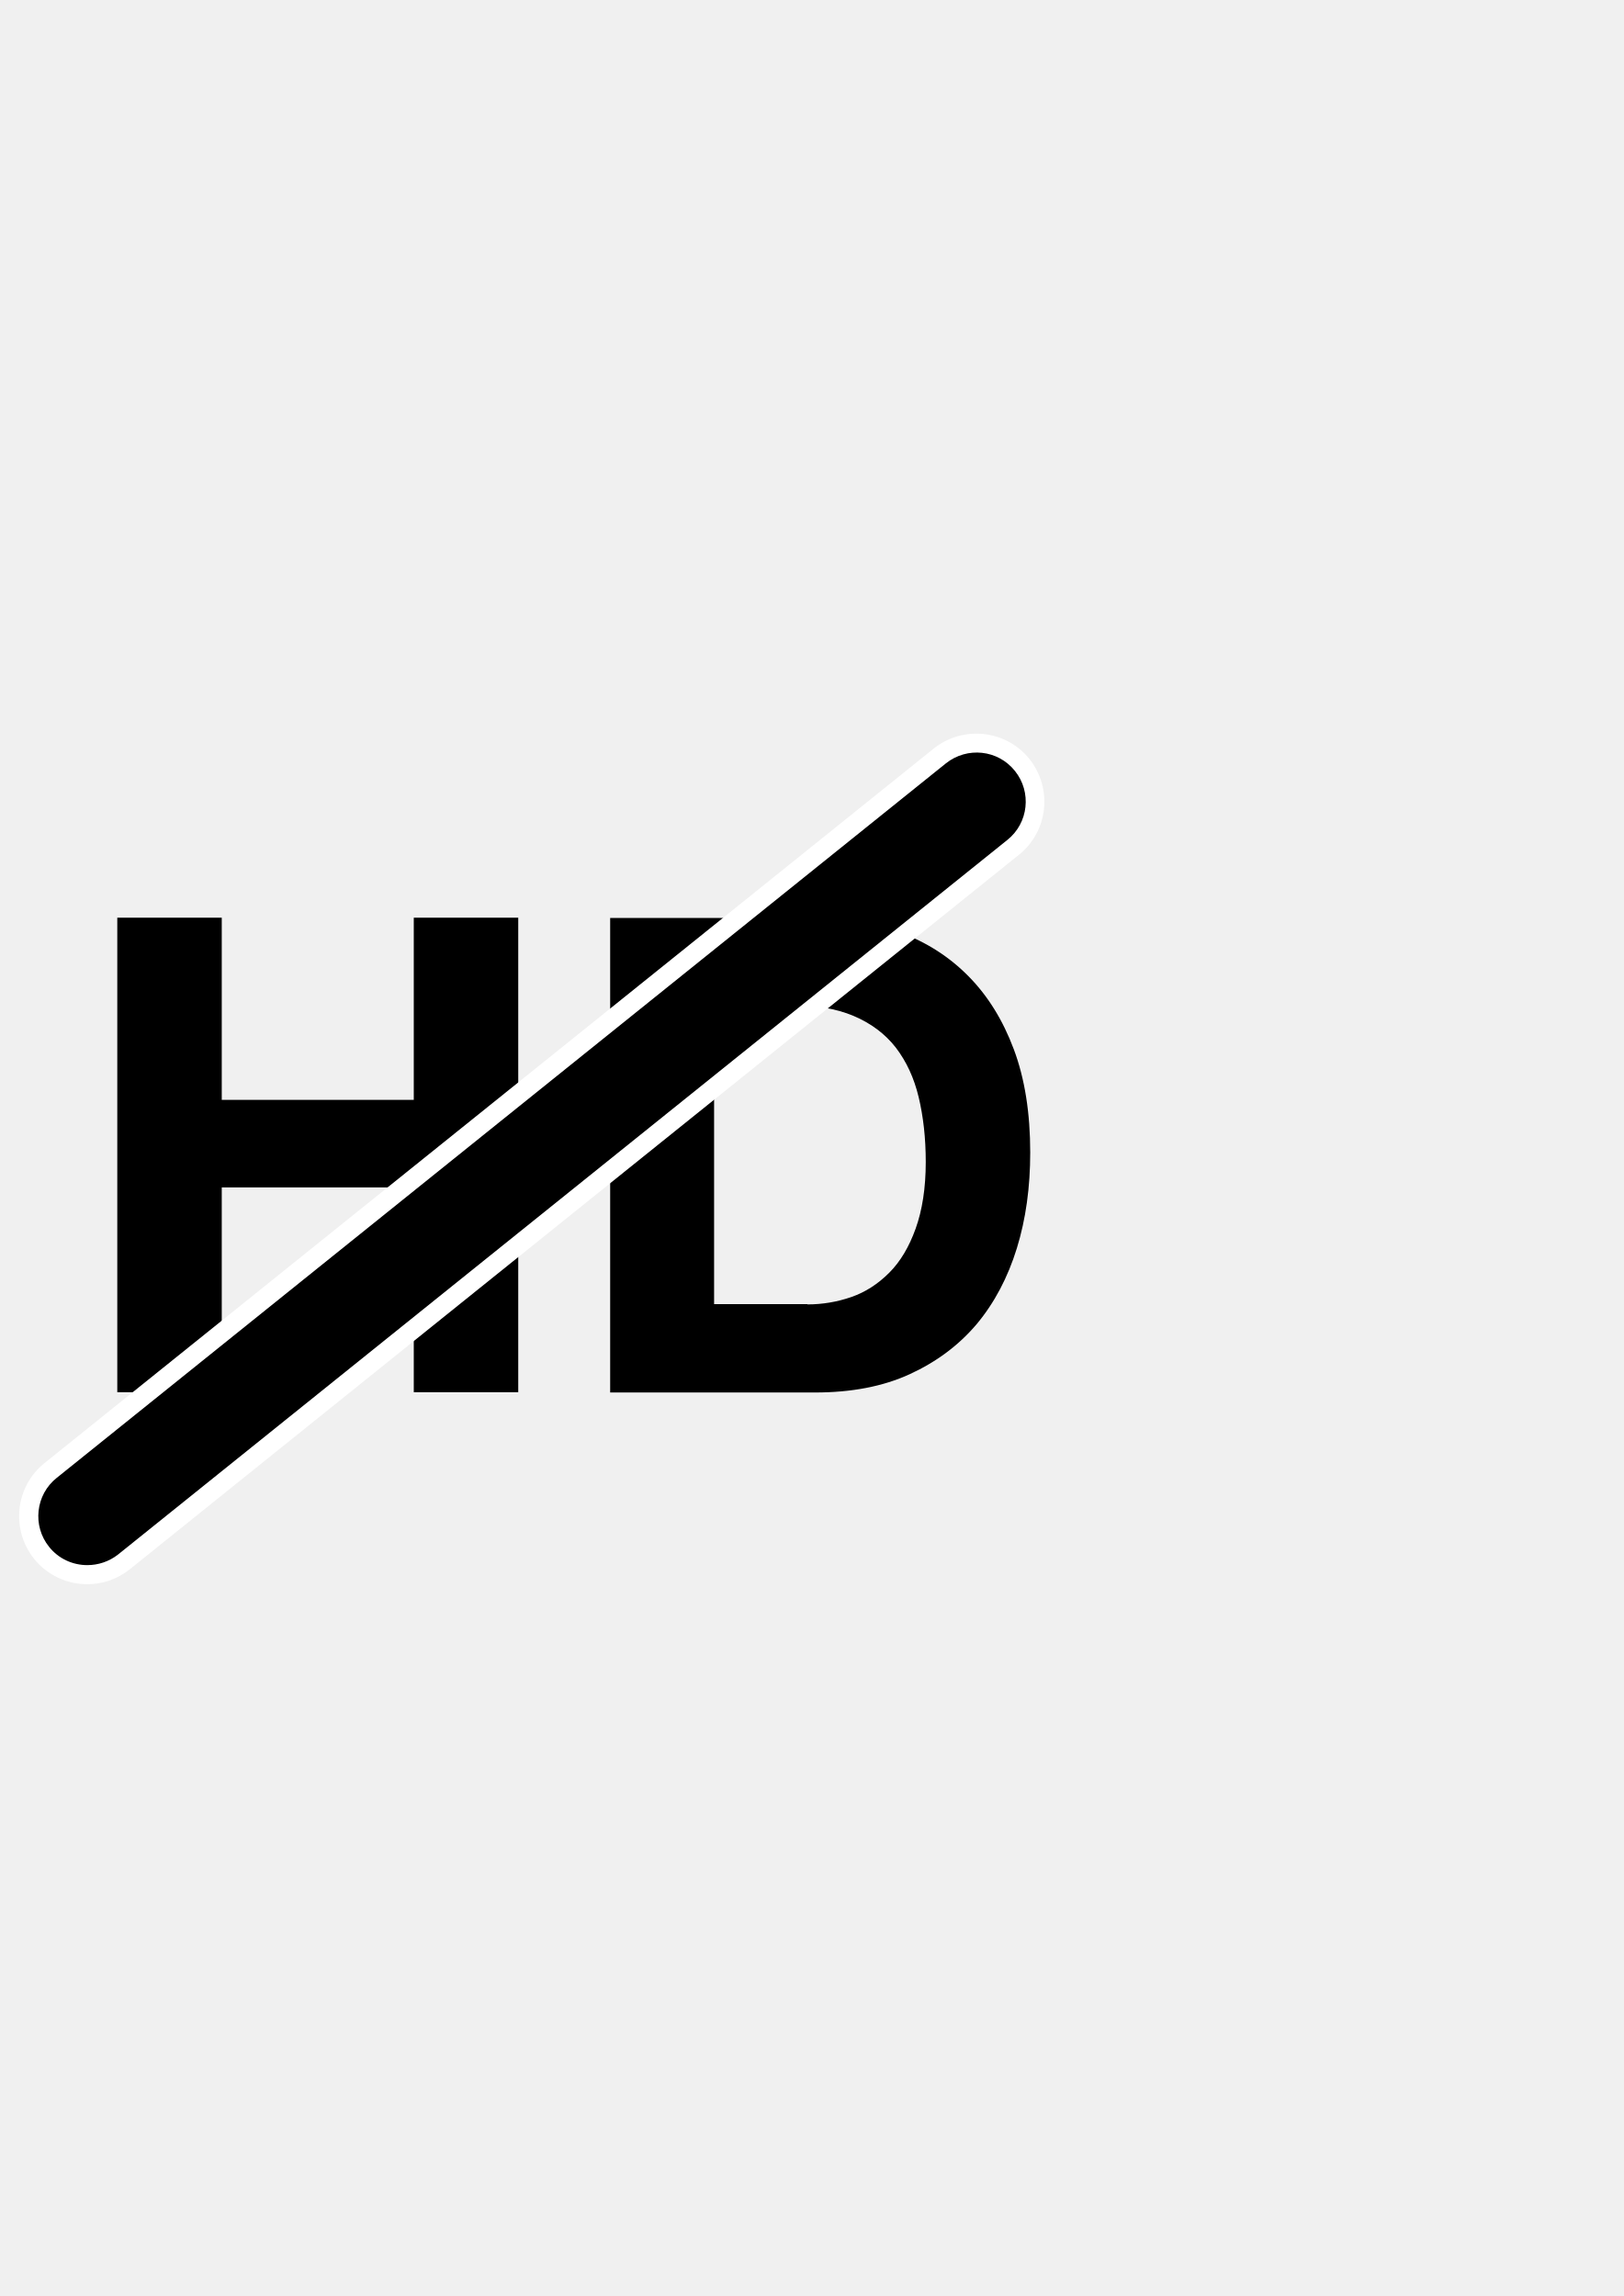
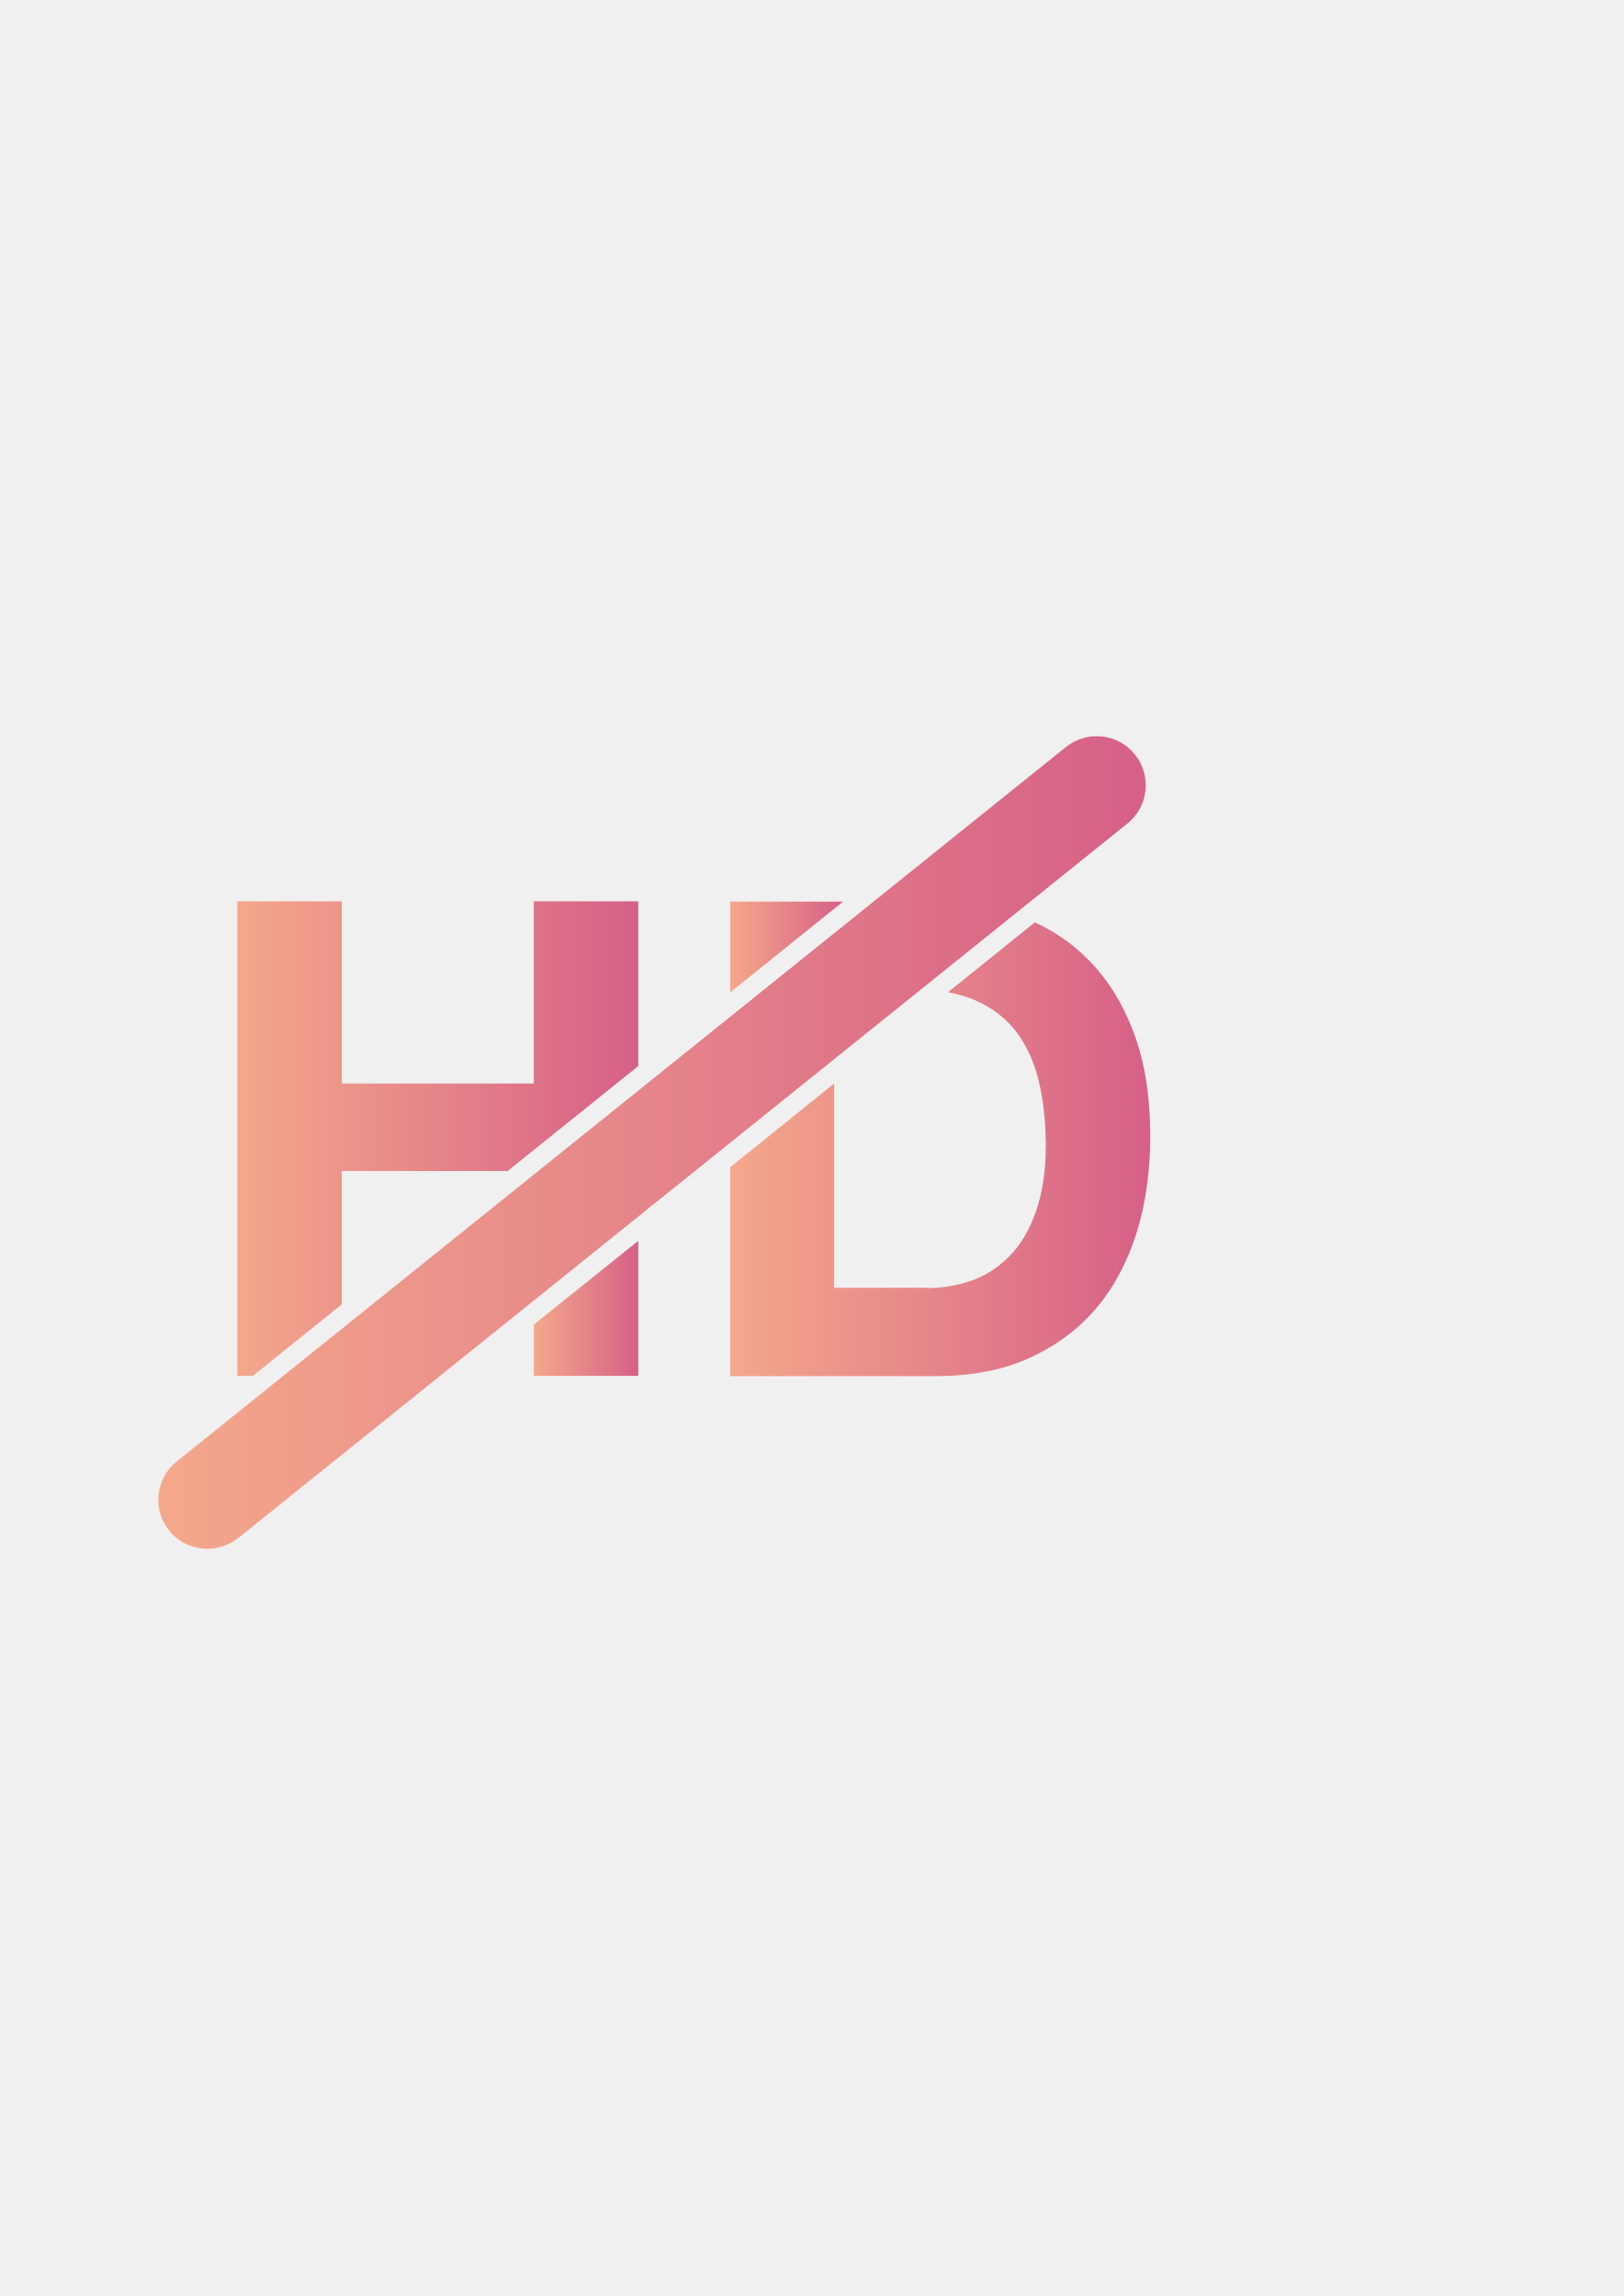
<svg xmlns="http://www.w3.org/2000/svg" version="1.1" id="Ebene_1" x="0px" y="0px" viewBox="0 0 595.3 841.9" enable-background="new 0 0 595.3 841.9" xml:space="preserve">
  <g>
-     <path d="M81.3,336.5v66.8h70.4v-66.8H190v174h-38.3v-75.1H81.3v75.1H43v-174H81.3z" />
-     <path d="M298.7,336.5c11.2,0,21.6,1.8,31.3,5.4c9.7,3.6,18,8.9,25.1,16.1c7.1,7.2,12.6,16.1,16.6,26.8c4,10.7,6,23.3,6,37.8   c0,12.7-1.6,24.4-4.9,35.1c-3.3,10.7-8.2,20-14.7,27.8c-6.6,7.8-14.8,13.9-24.6,18.4c-9.8,4.5-21.4,6.7-34.7,6.7h-75.1v-174H298.7z    M296,478.3c5.5,0,10.9-0.9,16.1-2.7c5.2-1.8,9.8-4.8,13.9-8.9c4.1-4.1,7.3-9.5,9.7-16.2c2.4-6.7,3.7-14.8,3.7-24.4   c0-8.8-0.9-16.7-2.6-23.8s-4.5-13.1-8.4-18.2c-3.9-5-9.1-8.9-15.5-11.6c-6.4-2.7-14.3-4-23.8-4h-27.3v109.7H296z" />
-   </g>
-   <g>
-     <g>
-       <line x1="32" y1="555.9" x2="358" y2="293.9" />
-     </g>
-     <g>
-       <path fill="#FFFFFF" d="M32,580.9c-7.3,0-14.6-3.2-19.5-9.3c-8.6-10.8-6.9-26.5,3.8-35.1l326-262c10.8-8.6,26.5-6.9,35.1,3.8    c8.6,10.8,6.9,26.5-3.8,35.1l-326,262C43,579.1,37.5,580.9,32,580.9z" />
-     </g>
-     <g>
-       <path d="M32,573.9c-5.3,0-10.5-2.3-14-6.7c-6.2-7.7-5-19.1,2.8-25.3l326-262c7.8-6.2,19.1-5,25.3,2.8c6.2,7.7,5,19.1-2.8,25.3    l-326,262C40,572.6,36,573.9,32,573.9z" />
-     </g>
+     <linearGradient id="SVGID_1_" gradientUnits="userSpaceOnUse" x1="87" y1="417.5" x2="234" y2="417.5">
+       <stop offset="0" style="stop-color:#F4A88B" />
+       <stop offset="1" style="stop-color:#D66087" />
+     </linearGradient>
+     <polygon fill="url(#SVGID_1_)" points="125.3,478.3 125.3,429.4 186.1,429.4 234,390.9 234,330.5 195.7,330.5 195.7,397.3    125.3,397.3 125.3,330.5 87,330.5 87,504.5 92.7,504.5  " />
+     <linearGradient id="SVGID_2_" gradientUnits="userSpaceOnUse" x1="195.7" y1="479.728" x2="234" y2="479.728">
+       <stop offset="0" style="stop-color:#F4A88B" />
+       <stop offset="1" style="stop-color:#D66087" />
+     </linearGradient>
+     <polygon fill="url(#SVGID_2_)" points="195.7,504.5 234,504.5 234,455 195.7,485.7  " />
+     <linearGradient id="SVGID_3_" gradientUnits="userSpaceOnUse" x1="58.043" y1="418.922" x2="420.057" y2="418.922">
+       <stop offset="0" style="stop-color:#F4A88B" />
+       <stop offset="1" style="stop-color:#D66087" />
+     </linearGradient>
+     <path fill="url(#SVGID_3_)" d="M416.1,276.7c-6.2-7.8-17.5-9-25.3-2.8l-326,262c-7.8,6.2-9,17.6-2.8,25.3c3.5,4.4,8.7,6.7,14,6.7   c4,0,8-1.3,11.3-3.9l326-262C421.1,295.8,422.3,284.4,416.1,276.7z" />
+     <linearGradient id="SVGID_4_" gradientUnits="userSpaceOnUse" x1="267.7" y1="347.251" x2="309.137" y2="347.251">
+       <stop offset="0" style="stop-color:#F4A88B" />
+       <stop offset="1" style="stop-color:#D66087" />
+     </linearGradient>
+     <polygon fill="url(#SVGID_4_)" points="267.7,330.6 267.7,363.9 309.1,330.6  " />
+     <linearGradient id="SVGID_5_" gradientUnits="userSpaceOnUse" x1="267.7" y1="421.39" x2="421.7" y2="421.39">
+       <stop offset="0" style="stop-color:#F4A88B" />
+       <stop offset="1" style="stop-color:#D66087" />
+     </linearGradient>
+     <path fill="url(#SVGID_5_)" d="M415.7,378.8c-4-10.7-9.5-19.6-16.6-26.8c-5.7-5.8-12.3-10.4-19.7-13.8l-31.8,25.6   c3.4,0.7,6.5,1.6,9.3,2.7c6.4,2.7,11.6,6.6,15.5,11.6c3.9,5.1,6.7,11.1,8.4,18.2s2.6,15,2.6,23.8c0,9.6-1.3,17.7-3.7,24.4   s-5.6,12.1-9.7,16.2c-4.1,4.1-8.7,7.1-13.9,8.9s-10.6,2.7-16.1,2.7v-0.1h-34.2v-74.9L267.7,428v76.6h75.1c13.3,0,24.9-2.2,34.7-6.7   c9.8-4.5,18-10.6,24.6-18.4c6.5-7.8,11.4-17.1,14.7-27.8s4.9-22.4,4.9-35.1C421.7,402.1,419.7,389.5,415.7,378.8z" />
  </g>
</svg>
